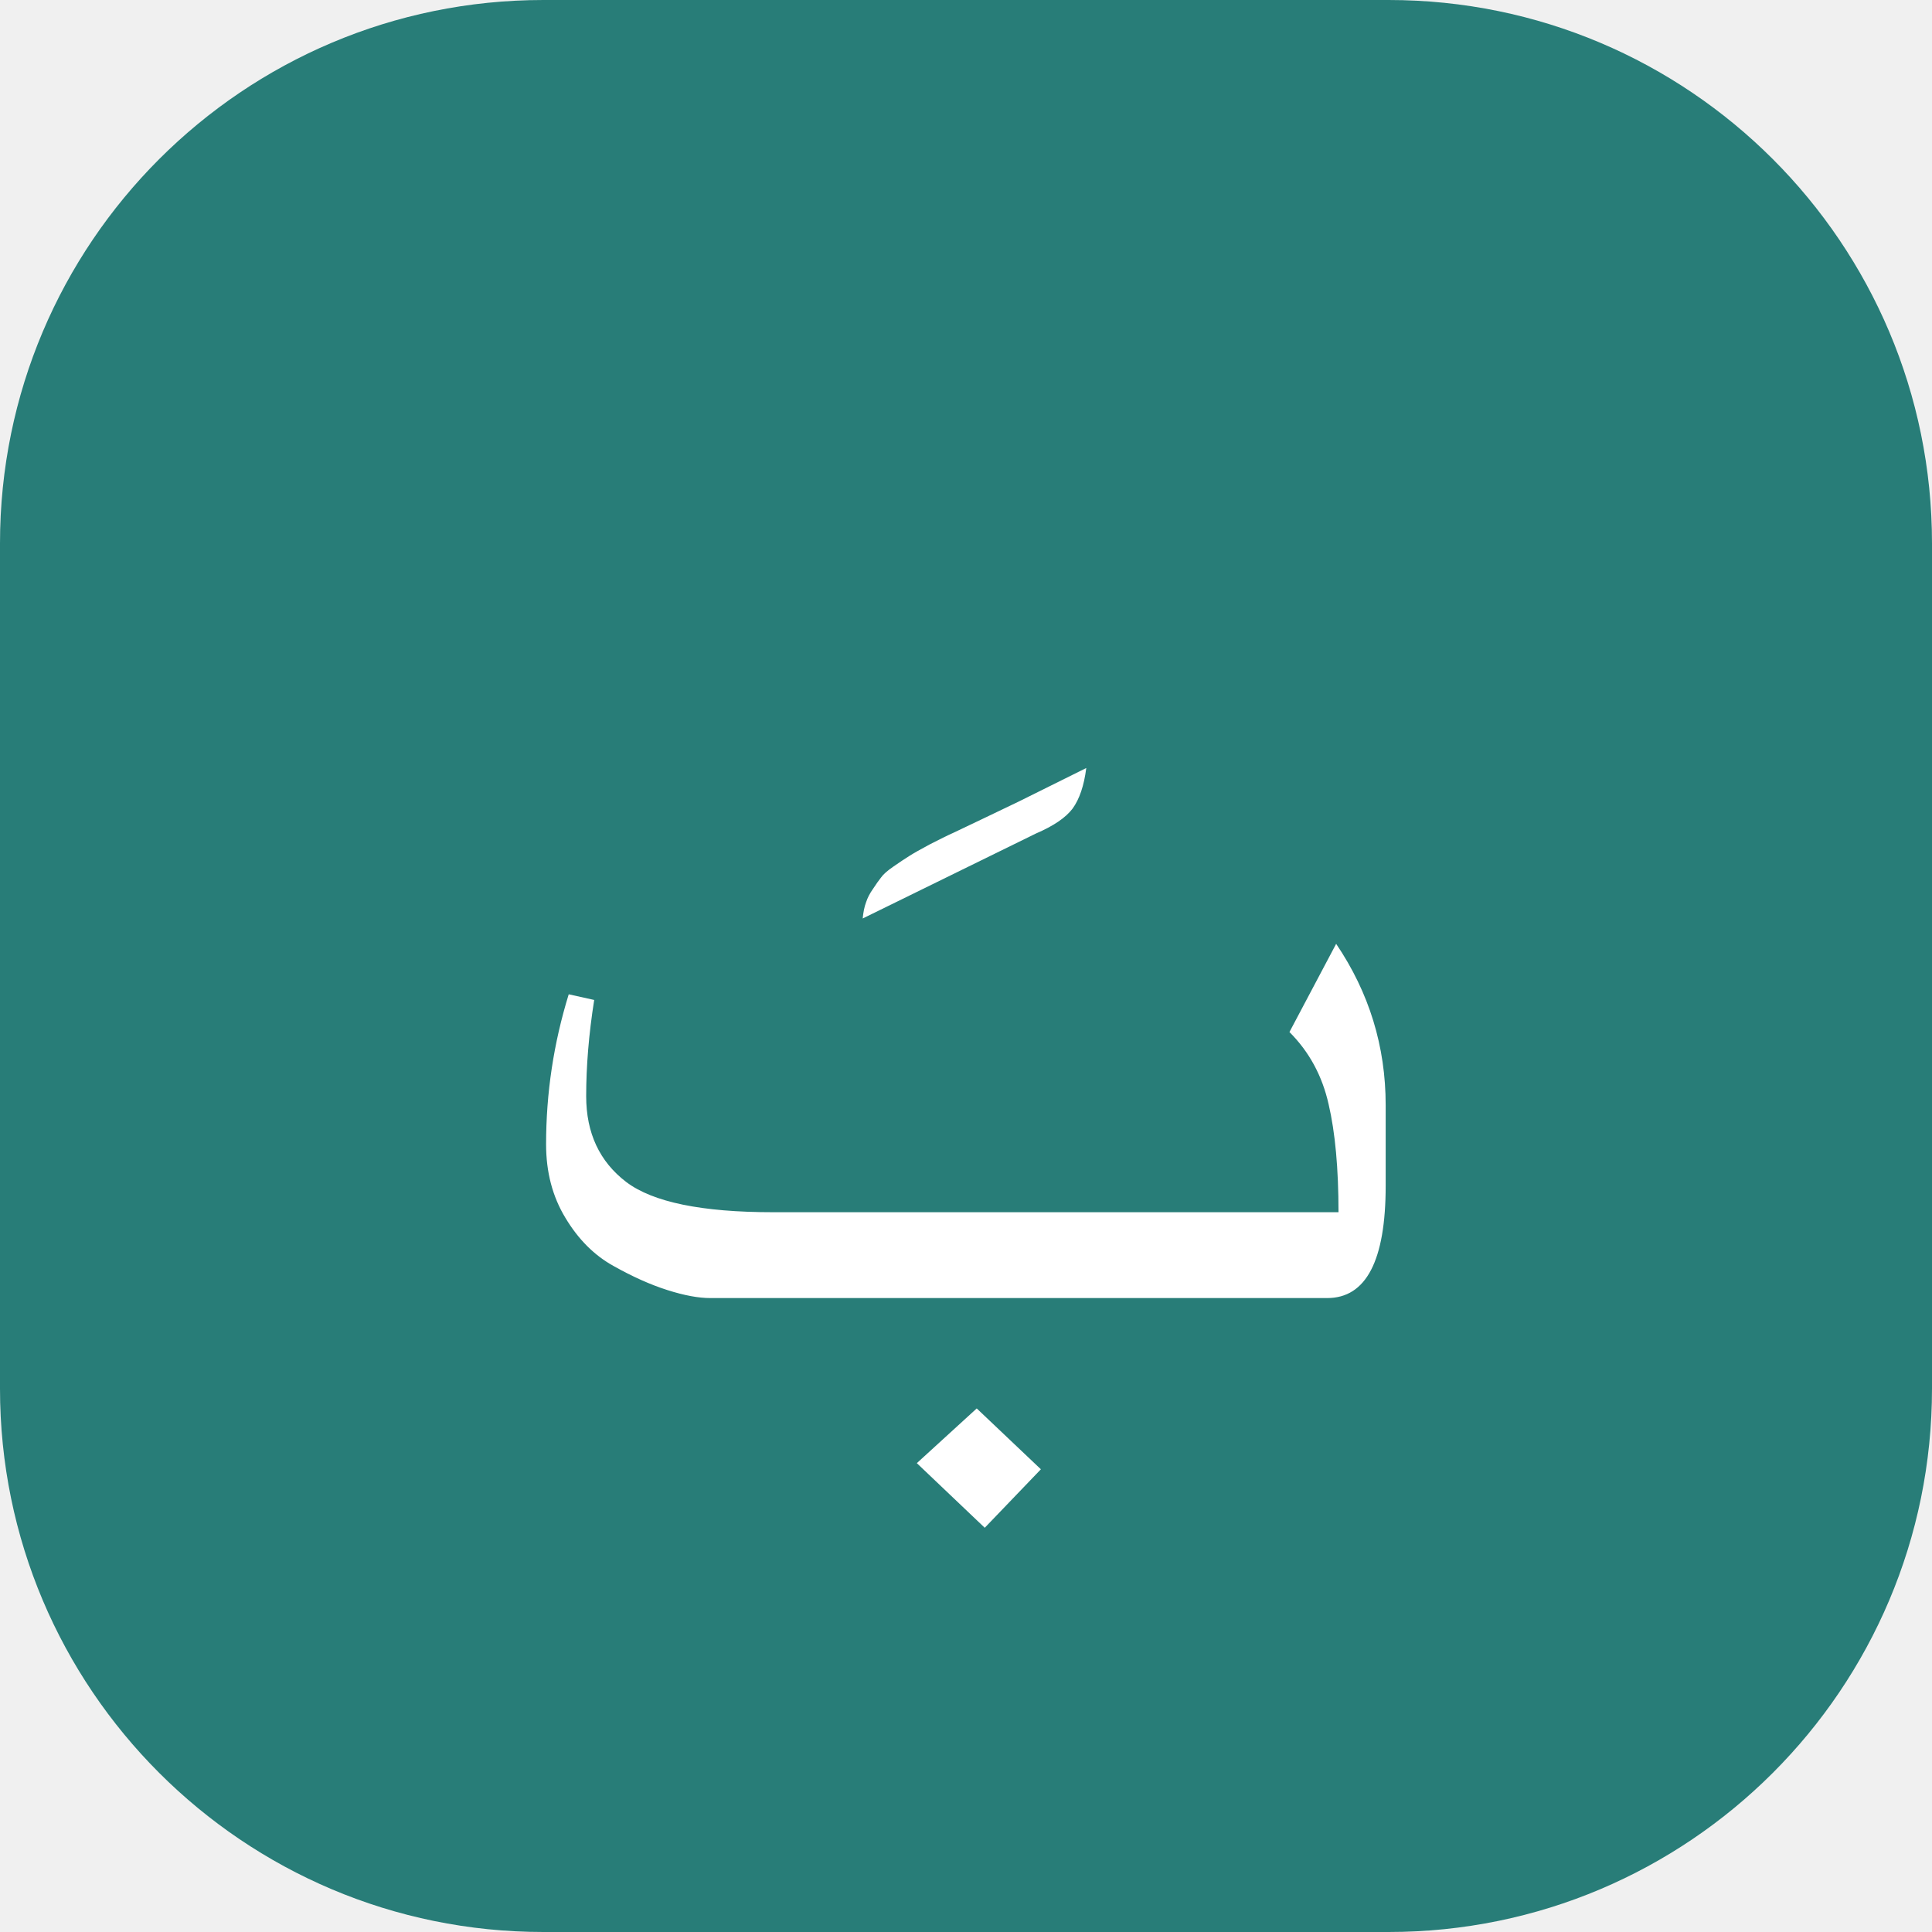
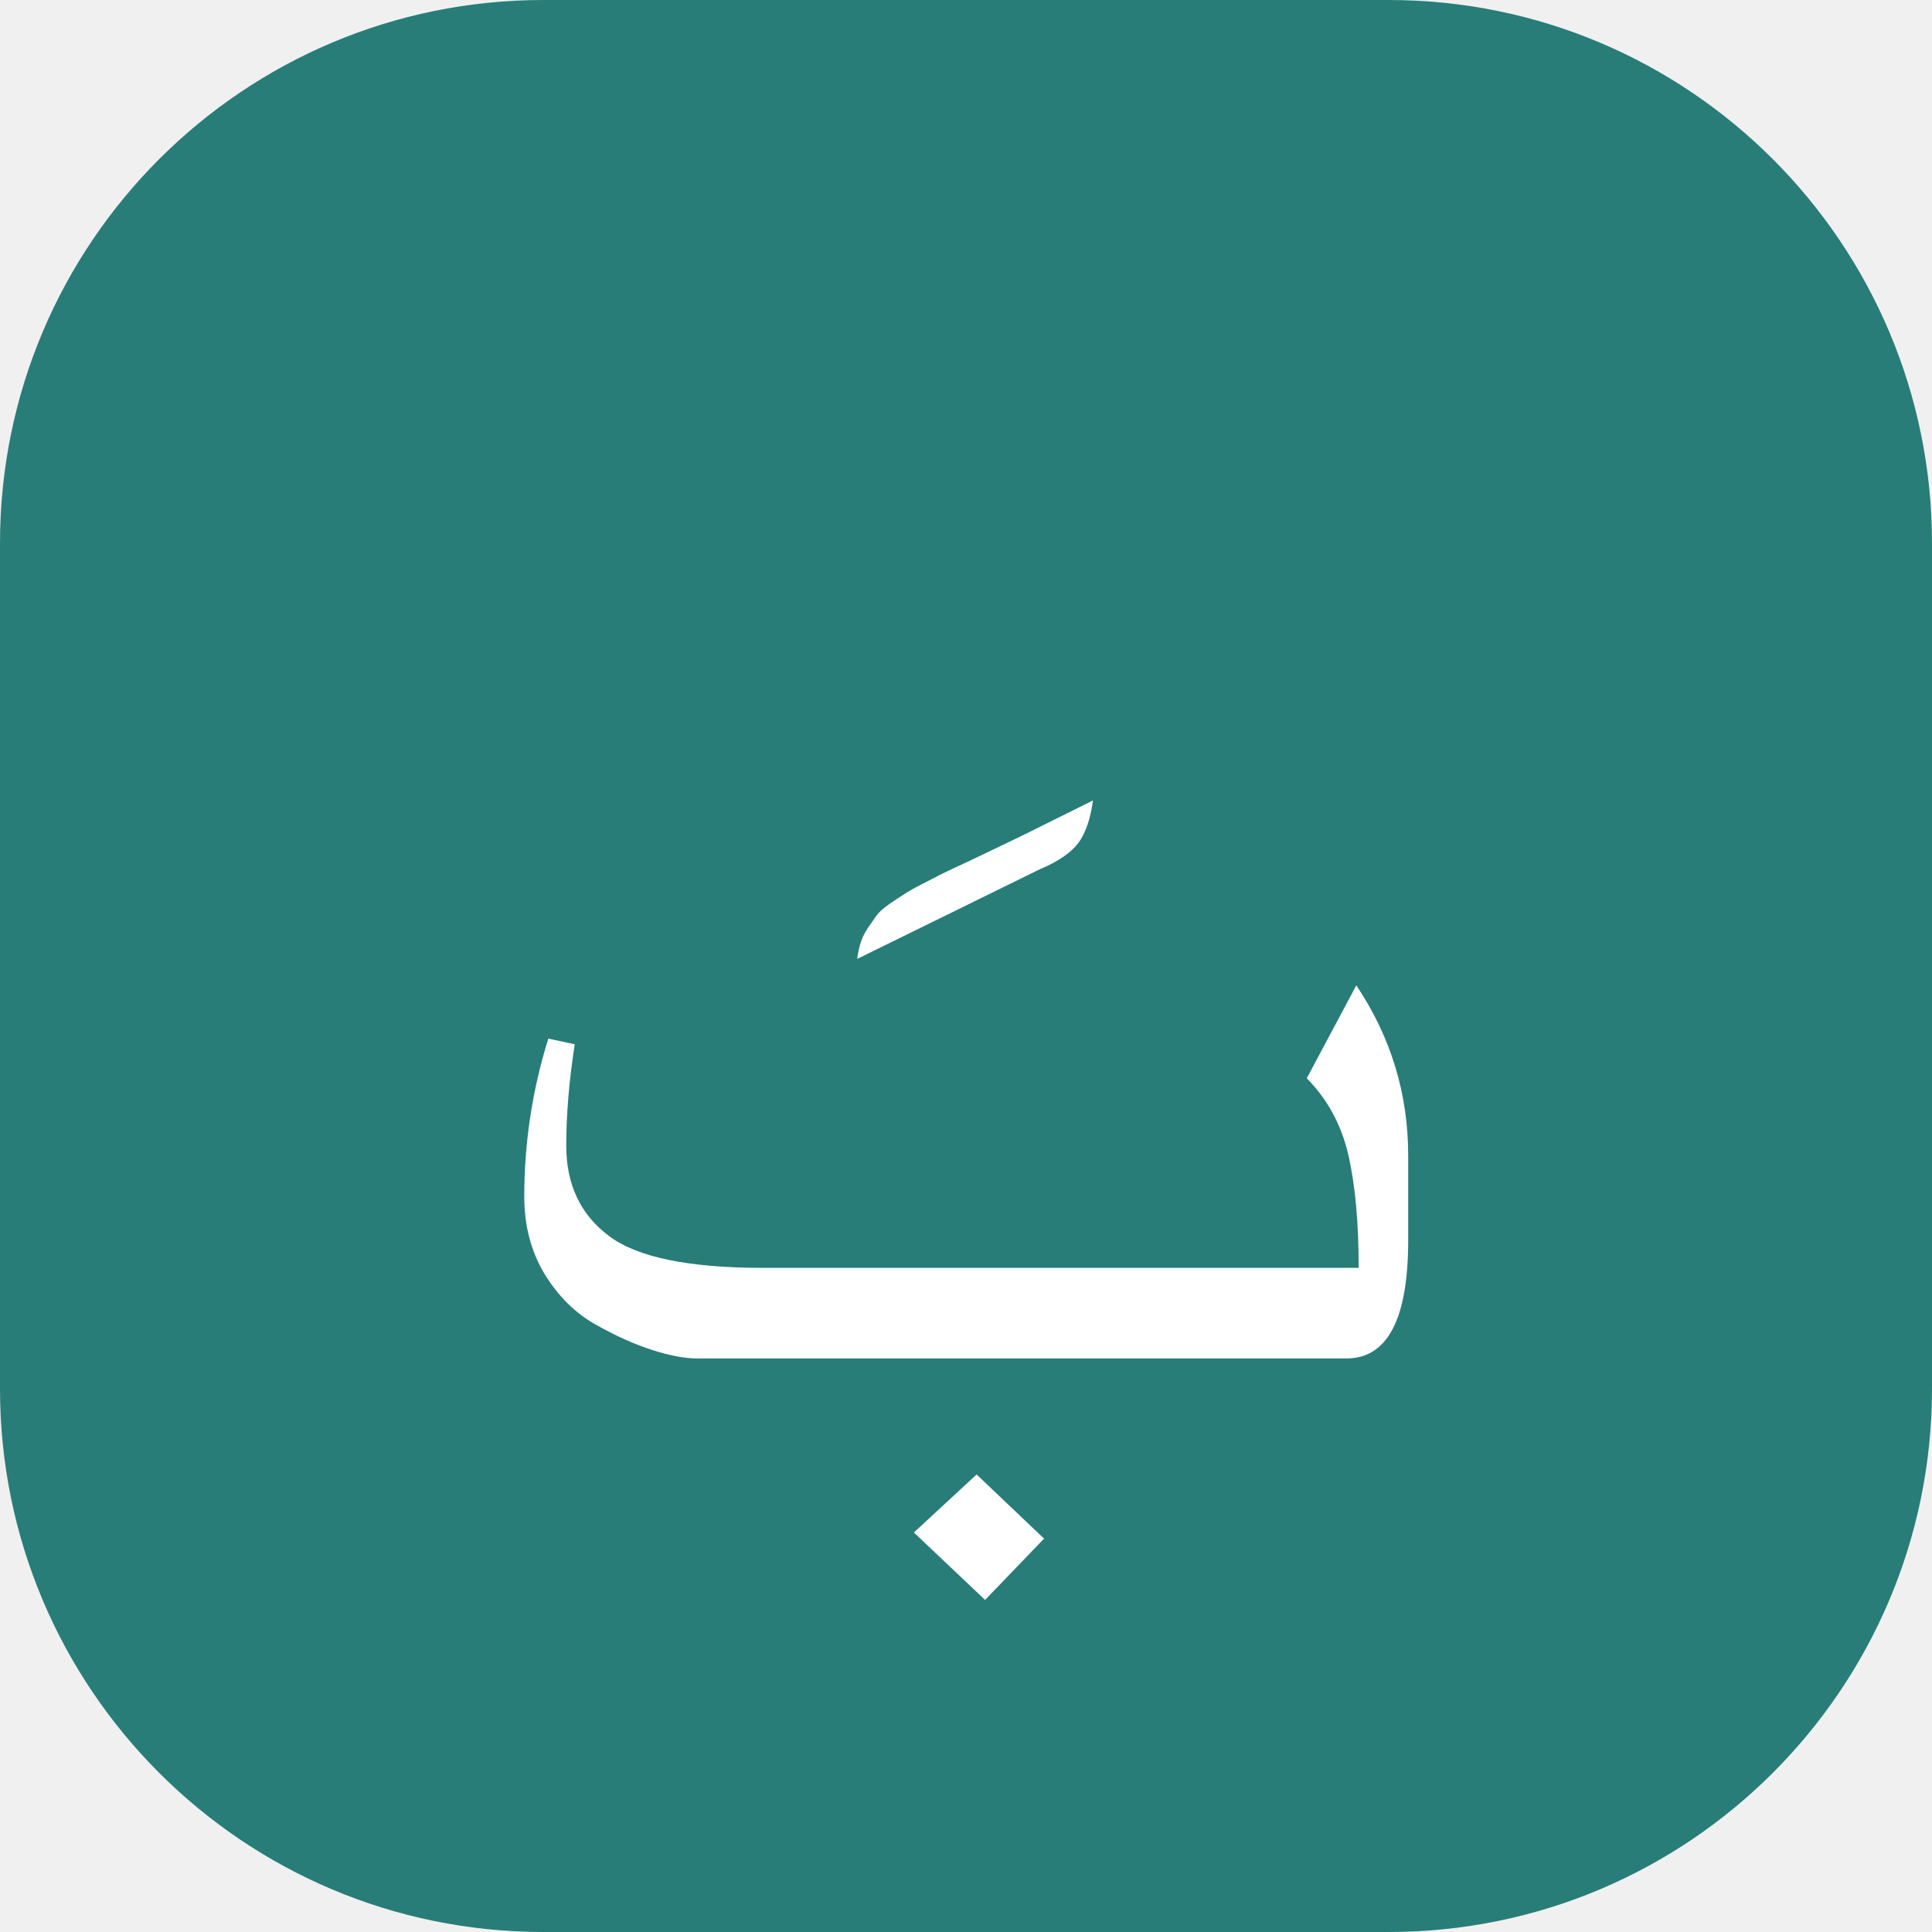
<svg xmlns="http://www.w3.org/2000/svg" viewBox="0 0 64 64">
  <rect width="64" height="64" rx="18" fill="#287d78" />
-   <text x="32" y="43" fill="#fff" font-family="Georgia, serif" font-size="38" text-anchor="middle">بَ</text>
+   <text x="32" y="45" fill="#fff" font-family="Geeza Pro, Arial, serif" font-size="40" text-anchor="middle" direction="rtl" unicode-bidi="bidi-override">بَ</text>
</svg>
